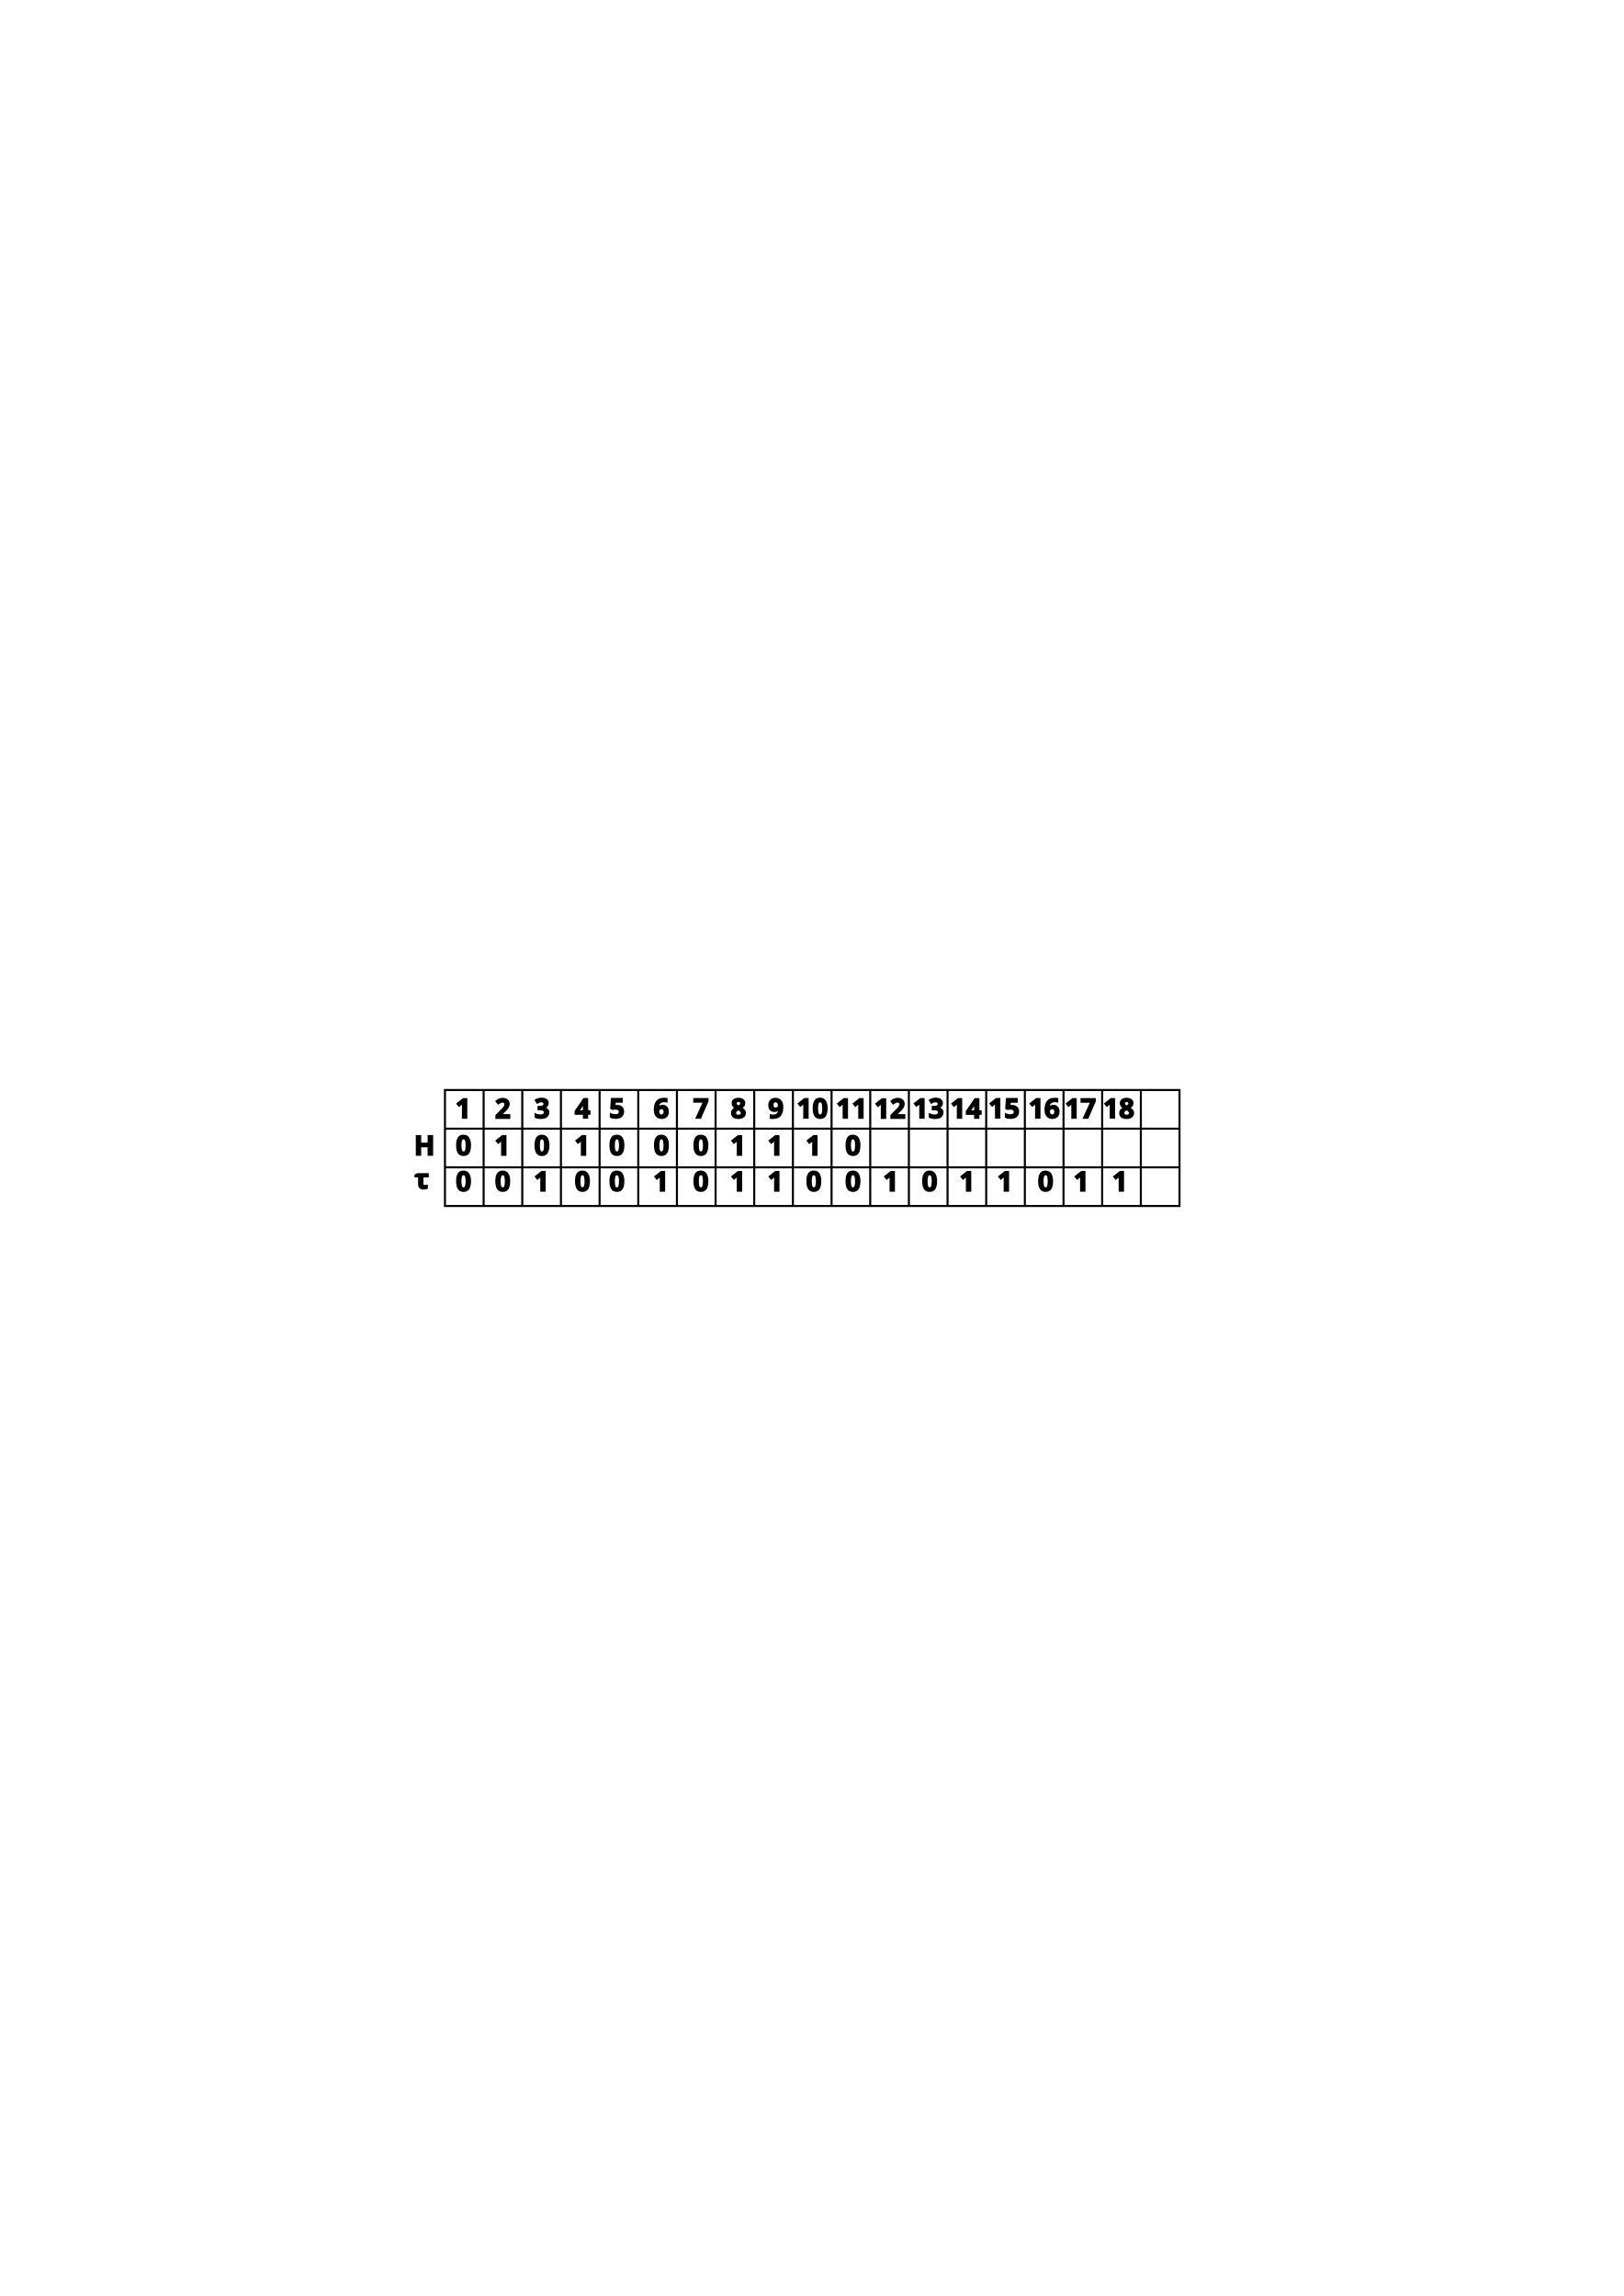
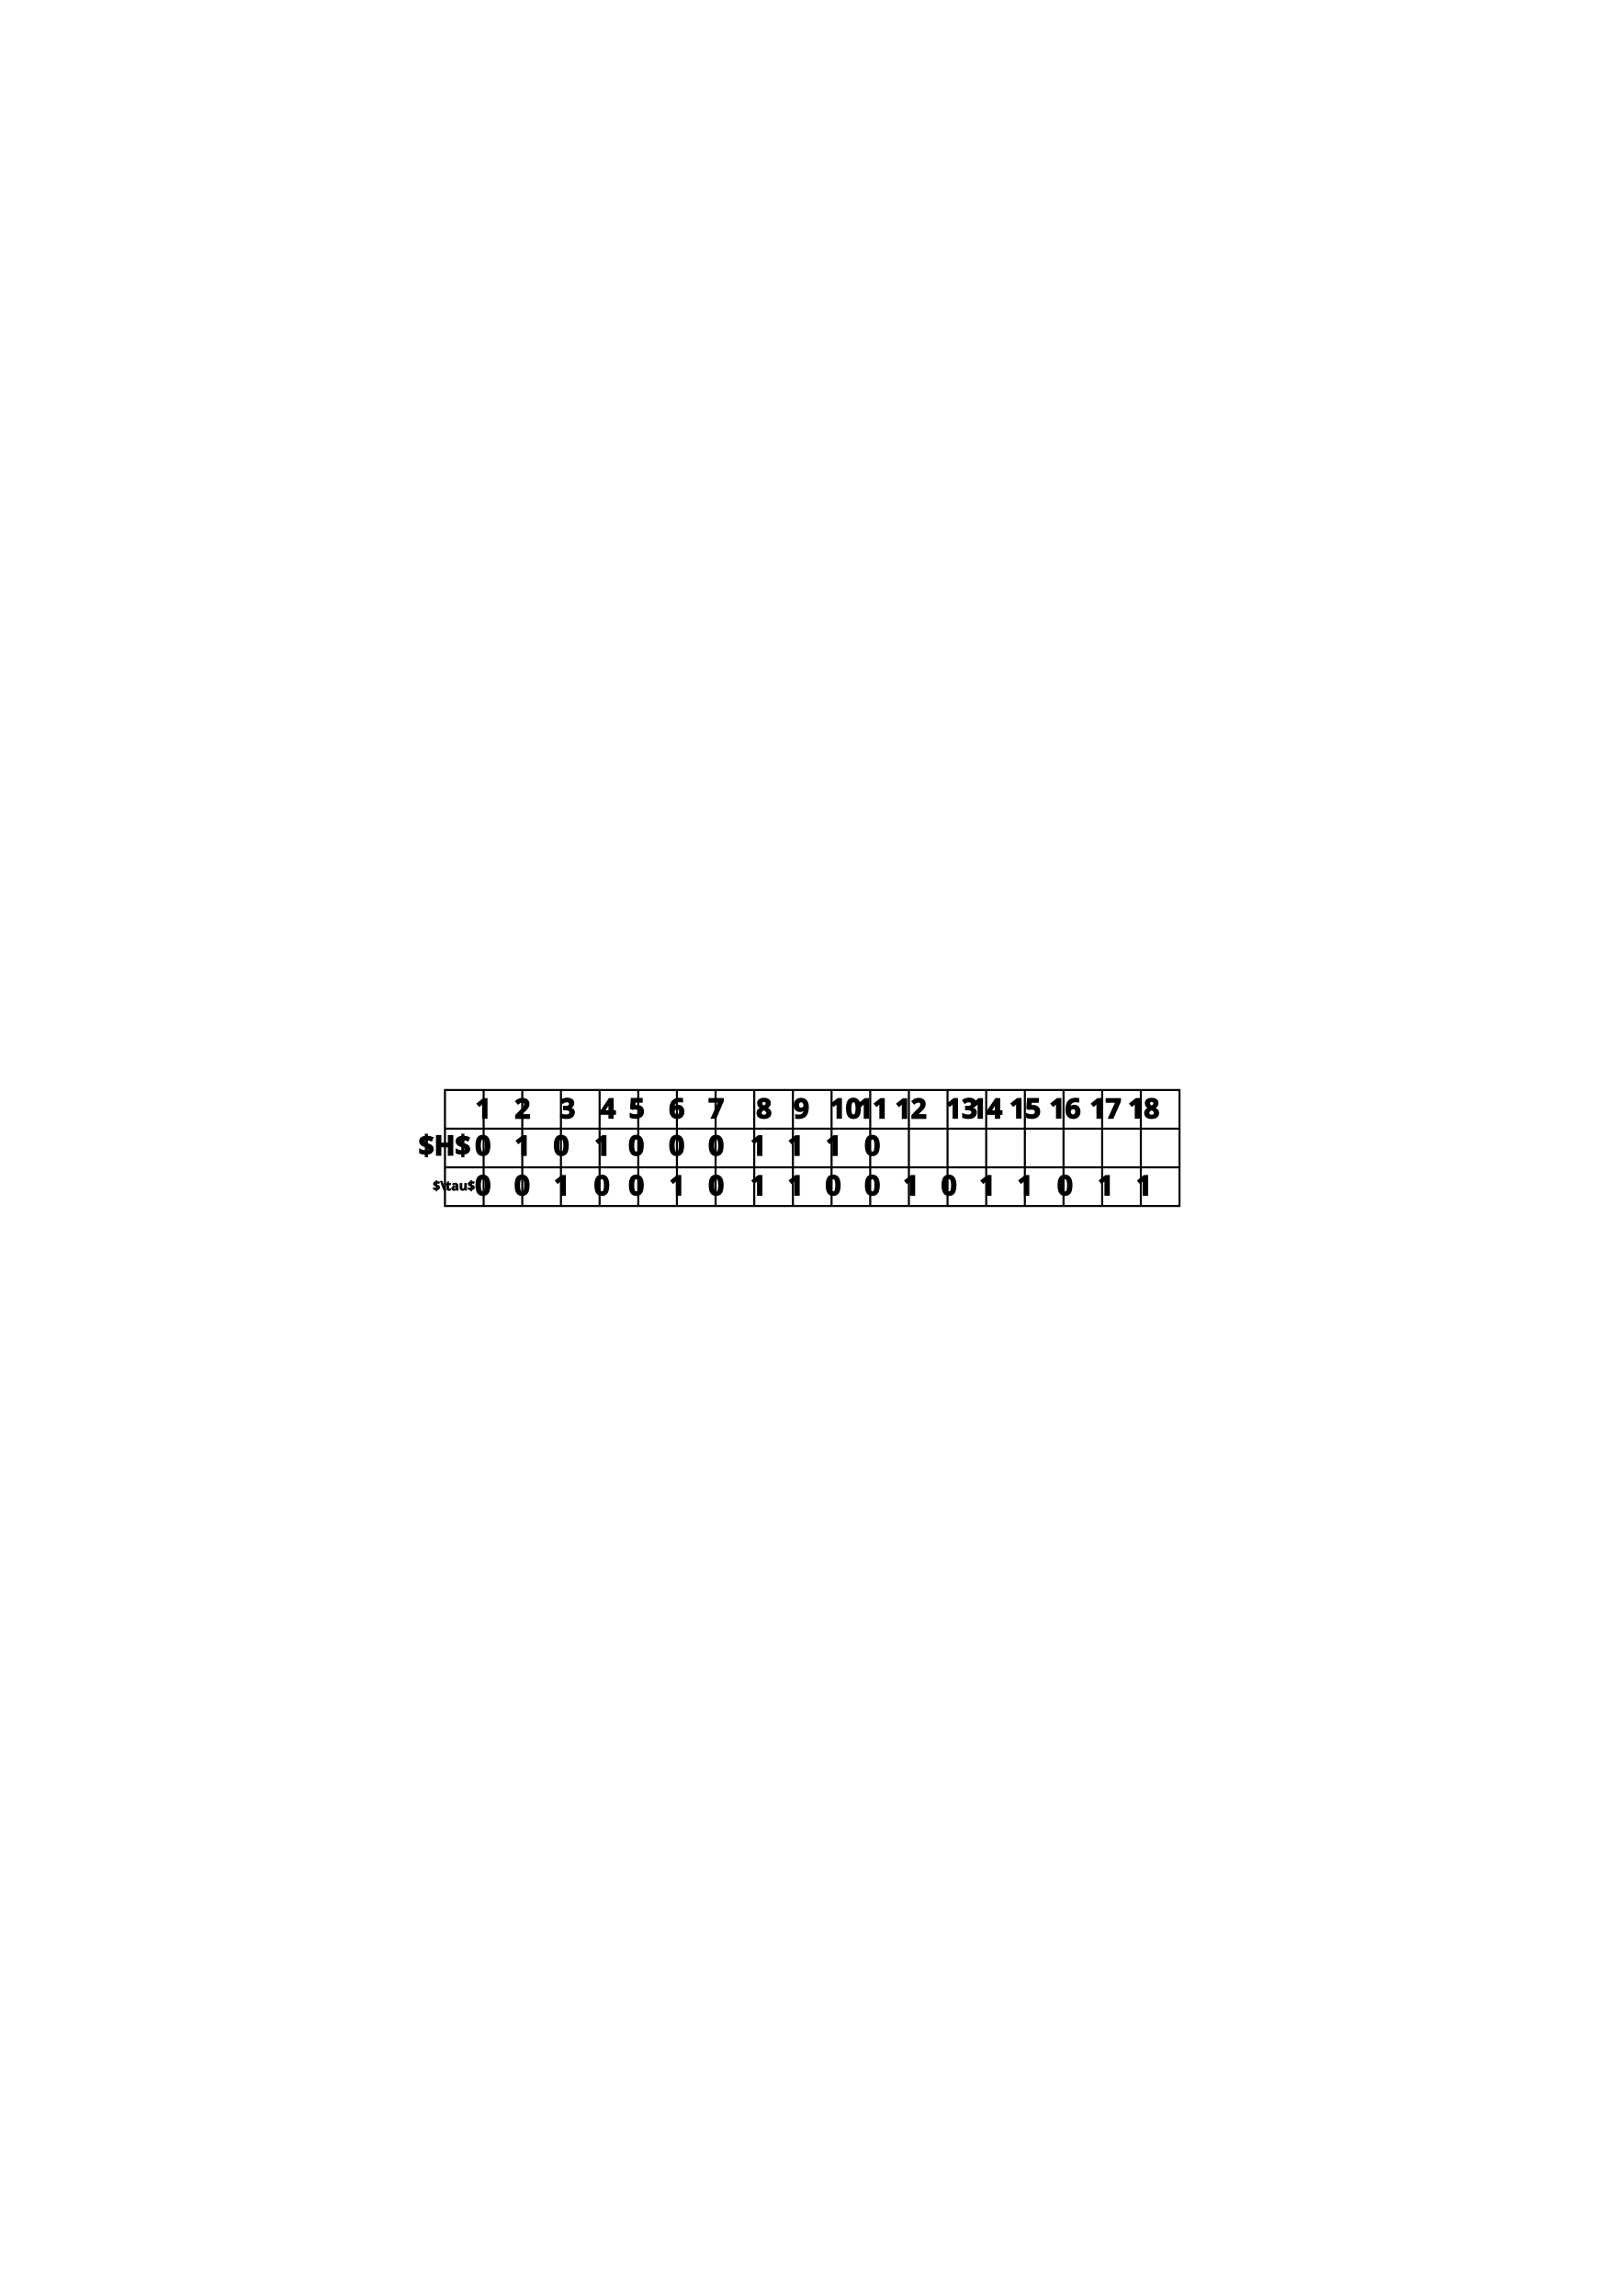
<svg xmlns="http://www.w3.org/2000/svg" width="210mm" height="297mm" viewBox="0 0 210 297" version="1.1" id="svg1">
  <defs id="defs1">
    <rect x="191.673" y="568.49" width="392.207" height="39.64" id="rect70" />
  </defs>
  <g id="layer1">
    <g transform="translate(57.5494, 141)" id="g21">
      <g id="g18">
        <path style="fill:none;stroke:#000000;stroke-width:0.265" d="M 5 0 L 5 15" id="path1" />
        <path style="fill:none;stroke:#000000;stroke-width:0.265" d="M 10 0 L 10 15" id="path2" />
        <path style="fill:none;stroke:#000000;stroke-width:0.265" d="M 15 0 L 15 15" id="path3" />
        <path style="fill:none;stroke:#000000;stroke-width:0.265" d="M 20 0 L 20 15" id="path4" />
        <path style="fill:none;stroke:#000000;stroke-width:0.265" d="M 25 0 L 25 15" id="path5" />
        <path style="fill:none;stroke:#000000;stroke-width:0.265" d="M 30 0 L 30 15" id="path6" />
        <path style="fill:none;stroke:#000000;stroke-width:0.265" d="M 35 0 L 35 15" id="path7" />
        <path style="fill:none;stroke:#000000;stroke-width:0.265" d="M 40 0 L 40 15" id="path8" />
        <path style="fill:none;stroke:#000000;stroke-width:0.265" d="M 45 0 L 45 15" id="path9" />
        <path style="fill:none;stroke:#000000;stroke-width:0.265" d="M 50 0 L 50 15" id="path10" />
        <path style="fill:none;stroke:#000000;stroke-width:0.265" d="M 55 0 L 55 15" id="path11" />
        <path style="fill:none;stroke:#000000;stroke-width:0.265" d="M 60 0 L 60 15" id="path12" />
        <path style="fill:none;stroke:#000000;stroke-width:0.265" d="M 65 0 L 65 15" id="path13" />
        <path style="fill:none;stroke:#000000;stroke-width:0.265" d="M 70 0 L 70 15" id="path14" />
        <path style="fill:none;stroke:#000000;stroke-width:0.265" d="M 75 0 L 75 15" id="path15" />
        <path style="fill:none;stroke:#000000;stroke-width:0.265" d="M 80 0 L 80 15" id="path16" />
        <path style="fill:none;stroke:#000000;stroke-width:0.265" d="M 85 0 L 85 15" id="path17" />
        <path style="fill:none;stroke:#000000;stroke-width:0.265" d="M 90 0 L 90 15" id="path18" />
      </g>
      <g id="g20">
        <path style="fill:none;stroke:#000000;stroke-width:0.265" d="M 0 5 L 95 5" id="path19" />
        <path style="fill:none;stroke:#000000;stroke-width:0.265" d="M 0 10 L 95 10" id="path20" />
      </g>
      <rect x="0" y="0" width="95.0" height="15.0" style="fill:none;stroke:#000000;stroke-width:0.265" id="rect20" />
    </g>
-     <text xml:space="preserve" style="font-weight:bold;font-size:3.528px;line-height:1;font-family:Calibri;-inkscape-font-specification:'Calibri, Bold';text-align:end;writing-mode:lr-tb;direction:ltr;text-anchor:end;fill:#000000;stroke:#000000;stroke-width:0.165" x="65.504" y="144.643" id="text21">
-       <tspan id="tspan21" style="stroke-width:0.165" x="65.504" y="144.643">1</tspan>
+     <text xml:space="preserve" style="font-weight:bold;font-size:3.528px;line-height:1;font-family:Calibri;-inkscape-font-specification:'Calibri, Bold';text-align:center;writing-mode:lr-tb;direction:ltr;text-anchor:middle;fill:#000000;stroke:#000000;stroke-width:0.165" x="64.818" y="144.643" id="text21">
+       <tspan id="tspan21" style="text-align:center;text-anchor:middle;stroke-width:0.165" x="64.818" y="144.643">1</tspan>
    </text>
-     <text xml:space="preserve" style="font-weight:bold;font-size:3.528px;line-height:1;font-family:Calibri;-inkscape-font-specification:'Calibri, Bold';text-align:end;writing-mode:lr-tb;direction:ltr;text-anchor:end;fill:#000000;stroke:#000000;stroke-width:0.165" x="70.614" y="144.655" id="text22">
-       <tspan id="tspan22" style="stroke-width:0.165" x="70.614" y="144.655">2</tspan>
+     <text xml:space="preserve" style="font-weight:bold;font-size:3.528px;line-height:1;font-family:Calibri;-inkscape-font-specification:'Calibri, Bold';text-align:center;writing-mode:lr-tb;direction:ltr;text-anchor:middle;fill:#000000;stroke:#000000;stroke-width:0.165" x="69.867" y="144.655" id="text22">
+       <tspan id="tspan22" style="text-align:center;text-anchor:middle;stroke-width:0.165" x="69.867" y="144.655">2</tspan>
    </text>
-     <text xml:space="preserve" style="font-weight:bold;font-size:3.528px;line-height:1;font-family:Calibri;-inkscape-font-specification:'Calibri, Bold';text-align:end;writing-mode:lr-tb;direction:ltr;text-anchor:end;fill:#000000;stroke:#000000;stroke-width:0.165" x="75.693" y="144.636" id="text23">
-       <tspan id="tspan23" style="stroke-width:0.165" x="75.693" y="144.636">3</tspan>
+     <text xml:space="preserve" style="font-weight:bold;font-size:3.528px;line-height:1;font-family:Calibri;-inkscape-font-specification:'Calibri, Bold';text-align:center;writing-mode:lr-tb;direction:ltr;text-anchor:middle;fill:#000000;stroke:#000000;stroke-width:0.165" x="74.948" y="144.636" id="text23">
+       <tspan id="tspan23" style="text-align:center;text-anchor:middle;stroke-width:0.165" x="75.693" y="144.636">3</tspan>
    </text>
-     <text xml:space="preserve" style="font-weight:bold;font-size:3.528px;line-height:1;font-family:Calibri;-inkscape-font-specification:'Calibri, Bold';text-align:end;writing-mode:lr-tb;direction:ltr;text-anchor:end;fill:#000000;stroke:#000000;stroke-width:0.165" x="80.936" y="144.636" id="text24">
-       <tspan id="tspan24" style="stroke-width:0.165" x="80.936" y="144.636">4</tspan>
+     <text xml:space="preserve" style="font-weight:bold;font-size:3.528px;line-height:1;font-family:Calibri;-inkscape-font-specification:'Calibri, Bold';text-align:center;writing-mode:lr-tb;direction:ltr;text-anchor:middle;fill:#000000;stroke:#000000;stroke-width:0.165" x="80.109" y="144.636" id="text24">
+       <tspan id="tspan24" style="text-align:center;text-anchor:middle;stroke-width:0.165" x="80.936" y="144.636">4</tspan>
    </text>
-     <text xml:space="preserve" style="font-weight:bold;font-size:3.528px;line-height:1;font-family:Calibri;-inkscape-font-specification:'Calibri, Bold';text-align:end;writing-mode:lr-tb;direction:ltr;text-anchor:end;fill:#000000;stroke:#000000;stroke-width:0.165" x="85.385" y="144.616" id="text25">
-       <tspan id="tspan25" style="stroke-width:0.165" x="85.385" y="144.616">5</tspan>
+     <text xml:space="preserve" style="font-weight:bold;font-size:3.528px;line-height:1;font-family:Calibri;-inkscape-font-specification:'Calibri, Bold';text-align:center;writing-mode:lr-tb;direction:ltr;text-anchor:middle;fill:#000000;stroke:#000000;stroke-width:0.165" x="84.655" y="144.616" id="text25">
+       <tspan id="tspan25" style="text-align:center;text-anchor:middle;stroke-width:0.165" x="84.655" y="144.616">5</tspan>
    </text>
-     <text xml:space="preserve" style="font-weight:bold;font-size:3.528px;line-height:1;font-family:Calibri;-inkscape-font-specification:'Calibri, Bold';text-align:end;writing-mode:lr-tb;direction:ltr;text-anchor:end;fill:#000000;stroke:#000000;stroke-width:0.165" x="91.123" y="144.635" id="text26">
-       <tspan id="tspan26" style="stroke-width:0.165" x="91.123" y="144.635">6</tspan>
+     <text xml:space="preserve" style="font-weight:bold;font-size:3.528px;line-height:1;font-family:Calibri;-inkscape-font-specification:'Calibri, Bold';text-align:center;writing-mode:lr-tb;direction:ltr;text-anchor:middle;fill:#000000;stroke:#000000;stroke-width:0.165" x="89.825" y="144.635" id="text26">
+       <tspan id="tspan26" style="text-align:center;text-anchor:middle;stroke-width:0.165" x="89.825" y="144.635">6</tspan>
    </text>
-     <text xml:space="preserve" style="font-weight:bold;font-size:3.528px;line-height:1;font-family:Calibri;-inkscape-font-specification:'Calibri, Bold';text-align:end;writing-mode:lr-tb;direction:ltr;text-anchor:end;fill:#000000;stroke:#000000;stroke-width:0.165" x="96.247" y="144.631" id="text27">
-       <tspan id="tspan27" style="stroke-width:0.165" x="96.247" y="144.631">7</tspan>
+     <text xml:space="preserve" style="font-weight:bold;font-size:3.528px;line-height:1;font-family:Calibri;-inkscape-font-specification:'Calibri, Bold';text-align:center;writing-mode:lr-tb;direction:ltr;text-anchor:middle;fill:#000000;stroke:#000000;stroke-width:0.165" x="94.921" y="144.631" id="text27">
+       <tspan id="tspan27" style="text-align:center;text-anchor:middle;stroke-width:0.165" x="94.921" y="144.631">7</tspan>
    </text>
-     <text xml:space="preserve" style="font-weight:bold;font-size:3.528px;line-height:1;font-family:Calibri;-inkscape-font-specification:'Calibri, Bold';text-align:end;writing-mode:lr-tb;direction:ltr;text-anchor:end;fill:#000000;stroke:#000000;stroke-width:0.165" x="101.104" y="144.636" id="text28">
-       <tspan id="tspan28" style="stroke-width:0.165" x="101.104" y="144.636">8</tspan>
+     <text xml:space="preserve" style="font-weight:bold;font-size:3.528px;line-height:1;font-family:Calibri;-inkscape-font-specification:'Calibri, Bold';text-align:center;writing-mode:lr-tb;direction:ltr;text-anchor:middle;fill:#000000;stroke:#000000;stroke-width:0.165" x="100.316" y="144.636" id="text28">
+       <tspan id="tspan28" style="text-align:center;text-anchor:middle;stroke-width:0.165" x="101.104" y="144.636">8</tspan>
    </text>
-     <text xml:space="preserve" style="font-weight:bold;font-size:3.528px;line-height:1;font-family:Calibri;-inkscape-font-specification:'Calibri, Bold';text-align:end;writing-mode:lr-tb;direction:ltr;text-anchor:end;fill:#000000;stroke:#000000;stroke-width:0.165" x="105.94" y="144.636" id="text29">
-       <tspan id="tspan29" style="stroke-width:0.165" x="105.94" y="144.636">9</tspan>
+     <text xml:space="preserve" style="font-weight:bold;font-size:3.528px;line-height:1;font-family:Calibri;-inkscape-font-specification:'Calibri, Bold';text-align:center;writing-mode:lr-tb;direction:ltr;text-anchor:middle;fill:#000000;stroke:#000000;stroke-width:0.165" x="105.171" y="144.636" id="text29">
+       <tspan id="tspan29" style="text-align:center;text-anchor:middle;stroke-width:0.165" x="105.94" y="144.636">9</tspan>
    </text>
-     <text xml:space="preserve" style="font-weight:bold;font-size:3.528px;line-height:1;font-family:Calibri;-inkscape-font-specification:'Calibri, Bold';text-align:end;writing-mode:lr-tb;direction:ltr;text-anchor:end;fill:#000000;stroke:#000000;stroke-width:0.165" x="111.668" y="144.636" id="text30">
-       <tspan id="tspan30" style="stroke-width:0.165" x="111.668" y="144.636">10</tspan>
+     <text xml:space="preserve" style="font-weight:bold;font-size:3.528px;line-height:1;font-family:Calibri;-inkscape-font-specification:'Calibri, Bold';text-align:center;writing-mode:lr-tb;direction:ltr;text-anchor:middle;fill:#000000;stroke:#000000;stroke-width:0.165" x="110.056" y="144.636" id="text30">
+       <tspan id="tspan30" style="text-align:center;text-anchor:middle;stroke-width:0.165" x="111.668" y="144.636">10</tspan>
    </text>
-     <text xml:space="preserve" style="font-weight:bold;font-size:3.528px;line-height:1;font-family:Calibri;-inkscape-font-specification:'Calibri, Bold';text-align:end;writing-mode:lr-tb;direction:ltr;text-anchor:end;fill:#000000;stroke:#000000;stroke-width:0.165" x="116.763" y="144.643" id="text31">
-       <tspan id="tspan31" style="stroke-width:0.165" x="116.763" y="144.643">11</tspan>
+     <text xml:space="preserve" style="font-weight:bold;font-size:3.528px;line-height:1;font-family:Calibri;-inkscape-font-specification:'Calibri, Bold';text-align:center;writing-mode:lr-tb;direction:ltr;text-anchor:middle;fill:#000000;stroke:#000000;stroke-width:0.165" x="115.183" y="144.643" id="text31">
+       <tspan id="tspan31" style="text-align:center;text-anchor:middle;stroke-width:0.165" x="115.183" y="144.643">11</tspan>
    </text>
-     <text xml:space="preserve" style="font-weight:bold;font-size:3.528px;line-height:1;font-family:Calibri;-inkscape-font-specification:'Calibri, Bold';text-align:end;writing-mode:lr-tb;direction:ltr;text-anchor:end;fill:#000000;stroke:#000000;stroke-width:0.165" x="121.699" y="144.655" id="text32">
-       <tspan id="tspan32" style="stroke-width:0.165" x="121.699" y="144.655">12</tspan>
+     <text xml:space="preserve" style="font-weight:bold;font-size:3.528px;line-height:1;font-family:Calibri;-inkscape-font-specification:'Calibri, Bold';text-align:center;writing-mode:lr-tb;direction:ltr;text-anchor:middle;fill:#000000;stroke:#000000;stroke-width:0.165" x="120.109" y="144.655" id="text32">
+       <tspan id="tspan32" style="text-align:center;text-anchor:middle;stroke-width:0.165" x="120.109" y="144.655">12</tspan>
    </text>
-     <text xml:space="preserve" style="font-weight:bold;font-size:3.528px;line-height:1;font-family:Calibri;-inkscape-font-specification:'Calibri, Bold';text-align:end;writing-mode:lr-tb;direction:ltr;text-anchor:end;fill:#000000;stroke:#000000;stroke-width:0.165" x="126.674" y="144.636" id="text33">
-       <tspan id="tspan33" style="stroke-width:0.165" x="126.674" y="144.636">13</tspan>
+     <text xml:space="preserve" style="font-weight:bold;font-size:3.528px;line-height:1;font-family:Calibri;-inkscape-font-specification:'Calibri, Bold';text-align:center;writing-mode:lr-tb;direction:ltr;text-anchor:middle;fill:#000000;stroke:#000000;stroke-width:0.165" x="125.089" y="144.636" id="text33">
+       <tspan id="tspan33" style="text-align:center;text-anchor:middle;stroke-width:0.165" x="126.674" y="144.636">13</tspan>
    </text>
-     <text xml:space="preserve" style="font-weight:bold;font-size:3.528px;line-height:1;font-family:Calibri;-inkscape-font-specification:'Calibri, Bold';text-align:end;writing-mode:lr-tb;direction:ltr;text-anchor:end;fill:#000000;stroke:#000000;stroke-width:0.165" x="131.534" y="144.638" id="text34">
-       <tspan id="tspan34" style="stroke-width:0.165" x="131.534" y="144.638">14</tspan>
+     <text xml:space="preserve" style="font-weight:bold;font-size:3.528px;line-height:1;font-family:Calibri;-inkscape-font-specification:'Calibri, Bold';text-align:center;writing-mode:lr-tb;direction:ltr;text-anchor:middle;fill:#000000;stroke:#000000;stroke-width:0.165" x="129.91" y="144.638" id="text34">
+       <tspan id="tspan34" style="text-align:center;text-anchor:middle;stroke-width:0.165" x="129.91" y="144.638">14</tspan>
    </text>
-     <text xml:space="preserve" style="font-weight:bold;font-size:3.528px;line-height:1;font-family:Calibri;-inkscape-font-specification:'Calibri, Bold';text-align:end;writing-mode:lr-tb;direction:ltr;text-anchor:end;fill:#000000;stroke:#000000;stroke-width:0.165" x="136.47" y="144.624" id="text35">
-       <tspan id="tspan35" style="stroke-width:0.165" x="136.47" y="144.624">15</tspan>
+     <text xml:space="preserve" style="font-weight:bold;font-size:3.528px;line-height:1;font-family:Calibri;-inkscape-font-specification:'Calibri, Bold';text-align:center;writing-mode:lr-tb;direction:ltr;text-anchor:middle;fill:#000000;stroke:#000000;stroke-width:0.165" x="134.89" y="144.624" id="text35">
+       <tspan id="tspan35" style="text-align:center;text-anchor:middle;stroke-width:0.165" x="134.89" y="144.624">15</tspan>
    </text>
-     <text xml:space="preserve" style="font-weight:bold;font-size:3.528px;line-height:1;font-family:Calibri;-inkscape-font-specification:'Calibri, Bold';text-align:end;writing-mode:lr-tb;direction:ltr;text-anchor:end;fill:#000000;stroke:#000000;stroke-width:0.165" x="141.652" y="144.635" id="text36">
-       <tspan id="tspan36" style="stroke-width:0.165" x="141.652" y="144.635">16</tspan>
+     <text xml:space="preserve" style="font-weight:bold;font-size:3.528px;line-height:1;font-family:Calibri;-inkscape-font-specification:'Calibri, Bold';text-align:center;writing-mode:lr-tb;direction:ltr;text-anchor:middle;fill:#000000;stroke:#000000;stroke-width:0.165" x="140.045" y="144.635" id="text36">
+       <tspan id="tspan36" style="text-align:center;text-anchor:middle;stroke-width:0.165" x="140.045" y="144.635">16</tspan>
    </text>
-     <text xml:space="preserve" style="font-weight:bold;font-size:3.528px;line-height:1;font-family:Calibri;-inkscape-font-specification:'Calibri, Bold';text-align:end;writing-mode:lr-tb;direction:ltr;text-anchor:end;fill:#000000;stroke:#000000;stroke-width:0.165" x="146.341" y="144.638" id="text37">
-       <tspan id="tspan37" style="stroke-width:0.165" x="146.341" y="144.638">17</tspan>
+     <text xml:space="preserve" style="font-weight:bold;font-size:3.528px;line-height:1;font-family:Calibri;-inkscape-font-specification:'Calibri, Bold';text-align:center;writing-mode:lr-tb;direction:ltr;text-anchor:middle;fill:#000000;stroke:#000000;stroke-width:0.165" x="145.281" y="144.638" id="text37">
+       <tspan id="tspan37" style="text-align:center;text-anchor:middle;stroke-width:0.165" x="145.281" y="144.638">17</tspan>
    </text>
-     <text xml:space="preserve" style="font-weight:bold;font-size:3.528px;line-height:1;font-family:Calibri;-inkscape-font-specification:'Calibri, Bold';text-align:end;writing-mode:lr-tb;direction:ltr;text-anchor:end;fill:#000000;stroke:#000000;stroke-width:0.165" x="151.311" y="144.636" id="text38">
-       <tspan id="tspan38" style="stroke-width:0.165" x="151.311" y="144.636">18</tspan>
+     <text xml:space="preserve" style="font-weight:bold;font-size:3.528px;line-height:1;font-family:Calibri;-inkscape-font-specification:'Calibri, Bold';text-align:center;writing-mode:lr-tb;direction:ltr;text-anchor:middle;fill:#000000;stroke:#000000;stroke-width:0.165" x="150.233" y="144.636" id="text38">
+       <tspan id="tspan38" style="text-align:center;text-anchor:middle;stroke-width:0.165" x="150.233" y="144.636">18</tspan>
    </text>
-     <text xml:space="preserve" style="font-weight:bold;font-size:3.528px;line-height:1;font-family:Calibri;-inkscape-font-specification:'Calibri, Bold';text-align:end;writing-mode:lr-tb;direction:ltr;text-anchor:end;fill:#000000;stroke:#000000;stroke-width:0.165" x="60.832" y="149.422" id="text39">
-       <tspan id="tspan39" style="stroke-width:0.165" x="60.832" y="149.422">H</tspan>
+     <text xml:space="preserve" style="font-weight:bold;font-size:3.528px;line-height:1;font-family:Calibri;-inkscape-font-specification:'Calibri, Bold';text-align:center;writing-mode:lr-tb;direction:ltr;text-anchor:middle;fill:#000000;stroke:#000000;stroke-width:0.165" x="59.797" y="149.422" id="text39">
+       <tspan id="tspan39" style="text-align:center;text-anchor:middle;stroke-width:0.165" x="59.797" y="149.422">$H$</tspan>
    </text>
-     <text xml:space="preserve" style="font-weight:bold;font-size:3.528px;line-height:1;font-family:Calibri;-inkscape-font-specification:'Calibri, Bold';text-align:end;writing-mode:lr-tb;direction:ltr;text-anchor:end;fill:#000000;stroke:#000000;stroke-width:0.165" x="65.549" y="149.422" id="text40">
-       <tspan id="tspan40" style="stroke-width:0.165" x="65.549" y="149.422">0</tspan>
+     <text xml:space="preserve" style="font-weight:bold;font-size:3.528px;line-height:1;font-family:Calibri;-inkscape-font-specification:'Calibri, Bold';text-align:center;writing-mode:lr-tb;direction:ltr;text-anchor:middle;fill:#000000;stroke:#000000;stroke-width:0.165" x="64.753" y="149.435" id="text40">
+       <tspan id="tspan40" style="text-align:center;text-anchor:middle;stroke-width:0.165" x="64.753" y="149.435">0</tspan>
    </text>
-     <text xml:space="preserve" style="font-weight:bold;font-size:3.528px;line-height:1;font-family:Calibri;-inkscape-font-specification:'Calibri, Bold';text-align:end;writing-mode:lr-tb;direction:ltr;text-anchor:end;fill:#000000;stroke:#000000;stroke-width:0.165" x="70.573" y="149.43" id="text41">
-       <tspan id="tspan41" style="stroke-width:0.165" x="70.573" y="149.43">1</tspan>
+     <text xml:space="preserve" style="font-weight:bold;font-size:3.528px;line-height:1;font-family:Calibri;-inkscape-font-specification:'Calibri, Bold';text-align:center;writing-mode:lr-tb;direction:ltr;text-anchor:middle;fill:#000000;stroke:#000000;stroke-width:0.165" x="69.887" y="149.443" id="text41">
+       <tspan id="tspan41" style="text-align:center;text-anchor:middle;stroke-width:0.165" x="69.887" y="149.443">1</tspan>
    </text>
-     <text xml:space="preserve" style="font-weight:bold;font-size:3.528px;line-height:1;font-family:Calibri;-inkscape-font-specification:'Calibri, Bold';text-align:end;writing-mode:lr-tb;direction:ltr;text-anchor:end;fill:#000000;stroke:#000000;stroke-width:0.165" x="75.689" y="149.422" id="text42">
-       <tspan id="tspan42" style="stroke-width:0.165" x="75.689" y="149.422">0</tspan>
+     <text xml:space="preserve" style="font-weight:bold;font-size:3.528px;line-height:1;font-family:Calibri;-inkscape-font-specification:'Calibri, Bold';text-align:center;writing-mode:lr-tb;direction:ltr;text-anchor:middle;fill:#000000;stroke:#000000;stroke-width:0.165" x="74.893" y="149.435" id="text42">
+       <tspan id="tspan42" style="text-align:center;text-anchor:middle;stroke-width:0.165" x="74.893" y="149.435">0</tspan>
    </text>
-     <text xml:space="preserve" style="font-weight:bold;font-size:3.528px;line-height:1;font-family:Calibri;-inkscape-font-specification:'Calibri, Bold';text-align:end;writing-mode:lr-tb;direction:ltr;text-anchor:end;fill:#000000;stroke:#000000;stroke-width:0.165" x="80.885" y="149.43" id="text43">
-       <tspan id="tspan43" style="stroke-width:0.165" x="80.885" y="149.43">1</tspan>
+     <text xml:space="preserve" style="font-weight:bold;font-size:3.528px;line-height:1;font-family:Calibri;-inkscape-font-specification:'Calibri, Bold';text-align:center;writing-mode:lr-tb;direction:ltr;text-anchor:middle;fill:#000000;stroke:#000000;stroke-width:0.165" x="80.199" y="149.443" id="text43">
+       <tspan id="tspan43" style="text-align:center;text-anchor:middle;stroke-width:0.165" x="80.199" y="149.443">1</tspan>
    </text>
-     <text xml:space="preserve" style="font-weight:bold;font-size:3.528px;line-height:1;font-family:Calibri;-inkscape-font-specification:'Calibri, Bold';text-align:end;writing-mode:lr-tb;direction:ltr;text-anchor:end;fill:#000000;stroke:#000000;stroke-width:0.165" x="85.386" y="149.422" id="text44">
-       <tspan id="tspan44" style="stroke-width:0.165" x="85.386" y="149.422">0</tspan>
+     <text xml:space="preserve" style="font-weight:bold;font-size:3.528px;line-height:1;font-family:Calibri;-inkscape-font-specification:'Calibri, Bold';text-align:center;writing-mode:lr-tb;direction:ltr;text-anchor:middle;fill:#000000;stroke:#000000;stroke-width:0.165" x="84.59" y="149.435" id="text44">
+       <tspan id="tspan44" style="text-align:center;text-anchor:middle;stroke-width:0.165" x="84.59" y="149.435">0</tspan>
    </text>
-     <text xml:space="preserve" style="font-weight:bold;font-size:3.528px;line-height:1;font-family:Calibri;-inkscape-font-specification:'Calibri, Bold';text-align:end;writing-mode:lr-tb;direction:ltr;text-anchor:end;fill:#000000;stroke:#000000;stroke-width:0.165" x="91.141" y="149.422" id="text45">
-       <tspan id="tspan45" style="stroke-width:0.165" x="91.141" y="149.422">0</tspan>
+     <text xml:space="preserve" style="font-weight:bold;font-size:3.528px;line-height:1;font-family:Calibri;-inkscape-font-specification:'Calibri, Bold';text-align:center;writing-mode:lr-tb;direction:ltr;text-anchor:middle;fill:#000000;stroke:#000000;stroke-width:0.165" x="89.815" y="149.435" id="text45">
+       <tspan id="tspan45" style="text-align:center;text-anchor:middle;stroke-width:0.165" x="89.815" y="149.435">0</tspan>
    </text>
-     <text xml:space="preserve" style="font-weight:bold;font-size:3.528px;line-height:1;font-family:Calibri;-inkscape-font-specification:'Calibri, Bold';text-align:end;writing-mode:lr-tb;direction:ltr;text-anchor:end;fill:#000000;stroke:#000000;stroke-width:0.165" x="96.245" y="149.422" id="text46">
-       <tspan id="tspan46" style="stroke-width:0.165" x="96.245" y="149.422">0</tspan>
+     <text xml:space="preserve" style="font-weight:bold;font-size:3.528px;line-height:1;font-family:Calibri;-inkscape-font-specification:'Calibri, Bold';text-align:center;writing-mode:lr-tb;direction:ltr;text-anchor:middle;fill:#000000;stroke:#000000;stroke-width:0.165" x="94.919" y="149.435" id="text46">
+       <tspan id="tspan46" style="text-align:center;text-anchor:middle;stroke-width:0.165" x="94.919" y="149.435">0</tspan>
    </text>
-     <text xml:space="preserve" style="font-weight:bold;font-size:3.528px;line-height:1;font-family:Calibri;-inkscape-font-specification:'Calibri, Bold';text-align:end;writing-mode:lr-tb;direction:ltr;text-anchor:end;fill:#000000;stroke:#000000;stroke-width:0.165" x="101.057" y="149.43" id="text47">
-       <tspan id="tspan47" style="stroke-width:0.165" x="101.057" y="149.43">1</tspan>
+     <text xml:space="preserve" style="font-weight:bold;font-size:3.528px;line-height:1;font-family:Calibri;-inkscape-font-specification:'Calibri, Bold';text-align:center;writing-mode:lr-tb;direction:ltr;text-anchor:middle;fill:#000000;stroke:#000000;stroke-width:0.165" x="100.371" y="149.443" id="text47">
+       <tspan id="tspan47" style="text-align:center;text-anchor:middle;stroke-width:0.165" x="100.371" y="149.443">1</tspan>
    </text>
-     <text xml:space="preserve" style="font-weight:bold;font-size:3.528px;line-height:1;font-family:Calibri;-inkscape-font-specification:'Calibri, Bold';text-align:end;writing-mode:lr-tb;direction:ltr;text-anchor:end;fill:#000000;stroke:#000000;stroke-width:0.165" x="105.882" y="149.43" id="text48">
-       <tspan id="tspan48" style="stroke-width:0.165" x="105.882" y="149.43">1</tspan>
+     <text xml:space="preserve" style="font-weight:bold;font-size:3.528px;line-height:1;font-family:Calibri;-inkscape-font-specification:'Calibri, Bold';text-align:center;writing-mode:lr-tb;direction:ltr;text-anchor:middle;fill:#000000;stroke:#000000;stroke-width:0.165" x="105.196" y="149.443" id="text48">
+       <tspan id="tspan48" style="text-align:center;text-anchor:middle;stroke-width:0.165" x="105.196" y="149.443">1</tspan>
    </text>
-     <text xml:space="preserve" style="font-weight:bold;font-size:3.528px;line-height:1;font-family:Calibri;-inkscape-font-specification:'Calibri, Bold';text-align:end;writing-mode:lr-tb;direction:ltr;text-anchor:end;fill:#000000;stroke:#000000;stroke-width:0.165" x="110.807" y="149.43" id="text49">
-       <tspan id="tspan49" style="stroke-width:0.165" x="110.807" y="149.43">1</tspan>
+     <text xml:space="preserve" style="font-weight:bold;font-size:3.528px;line-height:1;font-family:Calibri;-inkscape-font-specification:'Calibri, Bold';text-align:center;writing-mode:lr-tb;direction:ltr;text-anchor:middle;fill:#000000;stroke:#000000;stroke-width:0.165" x="110.122" y="149.443" id="text49">
+       <tspan id="tspan49" style="text-align:center;text-anchor:middle;stroke-width:0.165" x="110.122" y="149.443">1</tspan>
    </text>
-     <text xml:space="preserve" style="font-weight:bold;font-size:3.528px;line-height:1;font-family:Calibri;-inkscape-font-specification:'Calibri, Bold';text-align:end;writing-mode:lr-tb;direction:ltr;text-anchor:end;fill:#000000;stroke:#000000;stroke-width:0.165" x="115.915" y="149.422" id="text50">
-       <tspan id="tspan50" style="stroke-width:0.165" x="115.915" y="149.422">0</tspan>
+     <text xml:space="preserve" style="font-weight:bold;font-size:3.528px;line-height:1;font-family:Calibri;-inkscape-font-specification:'Calibri, Bold';text-align:center;writing-mode:lr-tb;direction:ltr;text-anchor:middle;fill:#000000;stroke:#000000;stroke-width:0.165" x="115.118" y="149.435" id="text50">
+       <tspan id="tspan50" style="text-align:center;text-anchor:middle;stroke-width:0.165" x="115.118" y="149.435">0</tspan>
    </text>
-     <text xml:space="preserve" style="font-weight:bold;font-size:3.528px;line-height:1;font-family:Calibri;-inkscape-font-specification:'Calibri, Bold';text-align:end;writing-mode:lr-tb;direction:ltr;text-anchor:end;fill:#000000;stroke:#000000;stroke-width:0.165" x="60.091" y="153.761" id="text51">
-       <tspan id="tspan51" style="stroke-width:0.165" x="60.091" y="153.761">τ</tspan>
+     <text xml:space="preserve" style="font-weight:bold;font-size:1.679px;line-height:1;font-family:Calibri;-inkscape-font-specification:'Calibri, Bold';text-align:center;writing-mode:lr-tb;direction:ltr;text-anchor:middle;fill:#000000;stroke:#000000;stroke-width:0.079" x="59.799" y="153.978" id="text51">
+       <tspan id="tspan51" style="text-align:center;text-anchor:middle;stroke-width:0.079" x="59.799" y="153.978">$\tau$</tspan>
    </text>
-     <text xml:space="preserve" style="font-weight:bold;font-size:3.528px;line-height:1;font-family:Calibri;-inkscape-font-specification:'Calibri, Bold';text-align:end;writing-mode:lr-tb;direction:ltr;text-anchor:end;fill:#000000;stroke:#000000;stroke-width:0.165" x="65.549" y="154.065" id="text52">
-       <tspan id="tspan52" style="stroke-width:0.165" x="65.549" y="154.065">0</tspan>
+     <text xml:space="preserve" style="font-weight:bold;font-size:3.528px;line-height:1;font-family:Calibri;-inkscape-font-specification:'Calibri, Bold';text-align:center;writing-mode:lr-tb;direction:ltr;text-anchor:middle;fill:#000000;stroke:#000000;stroke-width:0.165" x="64.753" y="154.588" id="text52">
+       <tspan id="tspan52" style="text-align:center;text-anchor:middle;stroke-width:0.165" x="64.753" y="154.588">0</tspan>
    </text>
-     <text xml:space="preserve" style="font-weight:bold;font-size:3.528px;line-height:1;font-family:Calibri;-inkscape-font-specification:'Calibri, Bold';text-align:end;writing-mode:lr-tb;direction:ltr;text-anchor:end;fill:#000000;stroke:#000000;stroke-width:0.165" x="70.619" y="154.065" id="text53">
-       <tspan id="tspan53" style="stroke-width:0.165" x="70.619" y="154.065">0</tspan>
+     <text xml:space="preserve" style="font-weight:bold;font-size:3.528px;line-height:1;font-family:Calibri;-inkscape-font-specification:'Calibri, Bold';text-align:center;writing-mode:lr-tb;direction:ltr;text-anchor:middle;fill:#000000;stroke:#000000;stroke-width:0.165" x="69.822" y="154.588" id="text53">
+       <tspan id="tspan53" style="text-align:center;text-anchor:middle;stroke-width:0.165" x="69.822" y="154.588">0</tspan>
    </text>
-     <text xml:space="preserve" style="font-weight:bold;font-size:3.528px;line-height:1;font-family:Calibri;-inkscape-font-specification:'Calibri, Bold';text-align:end;writing-mode:lr-tb;direction:ltr;text-anchor:end;fill:#000000;stroke:#000000;stroke-width:0.165" x="75.644" y="154.073" id="text54">
-       <tspan id="tspan54" style="stroke-width:0.165" x="75.644" y="154.073">1</tspan>
+     <text xml:space="preserve" style="font-weight:bold;font-size:3.528px;line-height:1;font-family:Calibri;-inkscape-font-specification:'Calibri, Bold';text-align:center;writing-mode:lr-tb;direction:ltr;text-anchor:middle;fill:#000000;stroke:#000000;stroke-width:0.165" x="74.958" y="154.595" id="text54">
+       <tspan id="tspan54" style="text-align:center;text-anchor:middle;stroke-width:0.165" x="74.958" y="154.595">1</tspan>
    </text>
-     <text xml:space="preserve" style="font-weight:bold;font-size:3.528px;line-height:1;font-family:Calibri;-inkscape-font-specification:'Calibri, Bold';text-align:end;writing-mode:lr-tb;direction:ltr;text-anchor:end;fill:#000000;stroke:#000000;stroke-width:0.165" x="80.93" y="154.065" id="text55">
-       <tspan id="tspan55" style="stroke-width:0.165" x="80.93" y="154.065">0</tspan>
+     <text xml:space="preserve" style="font-weight:bold;font-size:3.528px;line-height:1;font-family:Calibri;-inkscape-font-specification:'Calibri, Bold';text-align:center;writing-mode:lr-tb;direction:ltr;text-anchor:middle;fill:#000000;stroke:#000000;stroke-width:0.165" x="80.133" y="154.588" id="text55">
+       <tspan id="tspan55" style="text-align:center;text-anchor:middle;stroke-width:0.165" x="80.133" y="154.588">0</tspan>
    </text>
-     <text xml:space="preserve" style="font-weight:bold;font-size:3.528px;line-height:1;font-family:Calibri;-inkscape-font-specification:'Calibri, Bold';text-align:end;writing-mode:lr-tb;direction:ltr;text-anchor:end;fill:#000000;stroke:#000000;stroke-width:0.165" x="85.386" y="154.065" id="text56">
-       <tspan id="tspan56" style="stroke-width:0.165" x="85.386" y="154.065">0</tspan>
+     <text xml:space="preserve" style="font-weight:bold;font-size:3.528px;line-height:1;font-family:Calibri;-inkscape-font-specification:'Calibri, Bold';text-align:center;writing-mode:lr-tb;direction:ltr;text-anchor:middle;fill:#000000;stroke:#000000;stroke-width:0.165" x="84.59" y="154.588" id="text56">
+       <tspan id="tspan56" style="text-align:center;text-anchor:middle;stroke-width:0.165" x="84.59" y="154.588">0</tspan>
    </text>
-     <text xml:space="preserve" style="font-weight:bold;font-size:3.528px;line-height:1;font-family:Calibri;-inkscape-font-specification:'Calibri, Bold';text-align:end;writing-mode:lr-tb;direction:ltr;text-anchor:end;fill:#000000;stroke:#000000;stroke-width:0.165" x="91.095" y="154.073" id="text57">
-       <tspan id="tspan57" style="stroke-width:0.165" x="91.095" y="154.073">1</tspan>
+     <text xml:space="preserve" style="font-weight:bold;font-size:3.528px;line-height:1;font-family:Calibri;-inkscape-font-specification:'Calibri, Bold';text-align:center;writing-mode:lr-tb;direction:ltr;text-anchor:middle;fill:#000000;stroke:#000000;stroke-width:0.165" x="89.88" y="154.595" id="text57">
+       <tspan id="tspan57" style="text-align:center;text-anchor:middle;stroke-width:0.165" x="89.88" y="154.595">1</tspan>
    </text>
-     <text xml:space="preserve" style="font-weight:bold;font-size:3.528px;line-height:1;font-family:Calibri;-inkscape-font-specification:'Calibri, Bold';text-align:end;writing-mode:lr-tb;direction:ltr;text-anchor:end;fill:#000000;stroke:#000000;stroke-width:0.165" x="96.245" y="154.065" id="text58">
-       <tspan id="tspan58" style="stroke-width:0.165" x="96.245" y="154.065">0</tspan>
+     <text xml:space="preserve" style="font-weight:bold;font-size:3.528px;line-height:1;font-family:Calibri;-inkscape-font-specification:'Calibri, Bold';text-align:center;writing-mode:lr-tb;direction:ltr;text-anchor:middle;fill:#000000;stroke:#000000;stroke-width:0.165" x="94.919" y="154.588" id="text58">
+       <tspan id="tspan58" style="text-align:center;text-anchor:middle;stroke-width:0.165" x="94.919" y="154.588">0</tspan>
    </text>
-     <text xml:space="preserve" style="font-weight:bold;font-size:3.528px;line-height:1;font-family:Calibri;-inkscape-font-specification:'Calibri, Bold';text-align:end;writing-mode:lr-tb;direction:ltr;text-anchor:end;fill:#000000;stroke:#000000;stroke-width:0.165" x="101.057" y="154.073" id="text59">
-       <tspan id="tspan59" style="stroke-width:0.165" x="101.057" y="154.073">1</tspan>
+     <text xml:space="preserve" style="font-weight:bold;font-size:3.528px;line-height:1;font-family:Calibri;-inkscape-font-specification:'Calibri, Bold';text-align:center;writing-mode:lr-tb;direction:ltr;text-anchor:middle;fill:#000000;stroke:#000000;stroke-width:0.165" x="100.371" y="154.595" id="text59">
+       <tspan id="tspan59" style="text-align:center;text-anchor:middle;stroke-width:0.165" x="100.371" y="154.595">1</tspan>
    </text>
-     <text xml:space="preserve" style="font-weight:bold;font-size:3.528px;line-height:1;font-family:Calibri;-inkscape-font-specification:'Calibri, Bold';text-align:end;writing-mode:lr-tb;direction:ltr;text-anchor:end;fill:#000000;stroke:#000000;stroke-width:0.165" x="105.882" y="154.073" id="text60">
-       <tspan id="tspan60" style="stroke-width:0.165" x="105.882" y="154.073">1</tspan>
+     <text xml:space="preserve" style="font-weight:bold;font-size:3.528px;line-height:1;font-family:Calibri;-inkscape-font-specification:'Calibri, Bold';text-align:center;writing-mode:lr-tb;direction:ltr;text-anchor:middle;fill:#000000;stroke:#000000;stroke-width:0.165" x="105.196" y="154.595" id="text60">
+       <tspan id="tspan60" style="text-align:center;text-anchor:middle;stroke-width:0.165" x="105.196" y="154.595">1</tspan>
    </text>
-     <text xml:space="preserve" style="font-weight:bold;font-size:3.528px;line-height:1;font-family:Calibri;-inkscape-font-specification:'Calibri, Bold';text-align:end;writing-mode:lr-tb;direction:ltr;text-anchor:end;fill:#000000;stroke:#000000;stroke-width:0.165" x="110.853" y="154.065" id="text61">
-       <tspan id="tspan61" style="stroke-width:0.165" x="110.853" y="154.065">0</tspan>
+     <text xml:space="preserve" style="font-weight:bold;font-size:3.528px;line-height:1;font-family:Calibri;-inkscape-font-specification:'Calibri, Bold';text-align:center;writing-mode:lr-tb;direction:ltr;text-anchor:middle;fill:#000000;stroke:#000000;stroke-width:0.165" x="110.056" y="154.588" id="text61">
+       <tspan id="tspan61" style="text-align:center;text-anchor:middle;stroke-width:0.165" x="110.056" y="154.588">0</tspan>
    </text>
-     <text xml:space="preserve" style="font-weight:bold;font-size:3.528px;line-height:1;font-family:Calibri;-inkscape-font-specification:'Calibri, Bold';text-align:end;writing-mode:lr-tb;direction:ltr;text-anchor:end;fill:#000000;stroke:#000000;stroke-width:0.165" x="115.915" y="154.065" id="text62">
-       <tspan id="tspan62" style="stroke-width:0.165" x="115.915" y="154.065">0</tspan>
+     <text xml:space="preserve" style="font-weight:bold;font-size:3.528px;line-height:1;font-family:Calibri;-inkscape-font-specification:'Calibri, Bold';text-align:center;writing-mode:lr-tb;direction:ltr;text-anchor:middle;fill:#000000;stroke:#000000;stroke-width:0.165" x="115.118" y="154.588" id="text62">
+       <tspan id="tspan62" style="text-align:center;text-anchor:middle;stroke-width:0.165" x="115.118" y="154.588">0</tspan>
    </text>
-     <text xml:space="preserve" style="font-weight:bold;font-size:3.528px;line-height:1;font-family:Calibri;-inkscape-font-specification:'Calibri, Bold';text-align:end;writing-mode:lr-tb;direction:ltr;text-anchor:end;fill:#000000;stroke:#000000;stroke-width:0.165" x="120.815" y="154.073" id="text63">
-       <tspan id="tspan63" style="stroke-width:0.165" x="120.815" y="154.073">1</tspan>
+     <text xml:space="preserve" style="font-weight:bold;font-size:3.528px;line-height:1;font-family:Calibri;-inkscape-font-specification:'Calibri, Bold';text-align:center;writing-mode:lr-tb;direction:ltr;text-anchor:middle;fill:#000000;stroke:#000000;stroke-width:0.165" x="120.129" y="154.595" id="text63">
+       <tspan id="tspan63" style="text-align:center;text-anchor:middle;stroke-width:0.165" x="120.129" y="154.595">1</tspan>
    </text>
-     <text xml:space="preserve" style="font-weight:bold;font-size:3.528px;line-height:1;font-family:Calibri;-inkscape-font-specification:'Calibri, Bold';text-align:end;writing-mode:lr-tb;direction:ltr;text-anchor:end;fill:#000000;stroke:#000000;stroke-width:0.165" x="125.831" y="154.065" id="text64">
-       <tspan id="tspan64" style="stroke-width:0.165" x="125.831" y="154.065">0</tspan>
+     <text xml:space="preserve" style="font-weight:bold;font-size:3.528px;line-height:1;font-family:Calibri;-inkscape-font-specification:'Calibri, Bold';text-align:center;writing-mode:lr-tb;direction:ltr;text-anchor:middle;fill:#000000;stroke:#000000;stroke-width:0.165" x="125.034" y="154.588" id="text64">
+       <tspan id="tspan64" style="text-align:center;text-anchor:middle;stroke-width:0.165" x="125.034" y="154.588">0</tspan>
    </text>
-     <text xml:space="preserve" style="font-weight:bold;font-size:3.528px;line-height:1;font-family:Calibri;-inkscape-font-specification:'Calibri, Bold';text-align:end;writing-mode:lr-tb;direction:ltr;text-anchor:end;fill:#000000;stroke:#000000;stroke-width:0.165" x="130.685" y="154.073" id="text65">
-       <tspan id="tspan65" style="stroke-width:0.165" x="130.685" y="154.073">1</tspan>
+     <text xml:space="preserve" style="font-weight:bold;font-size:3.528px;line-height:1;font-family:Calibri;-inkscape-font-specification:'Calibri, Bold';text-align:center;writing-mode:lr-tb;direction:ltr;text-anchor:middle;fill:#000000;stroke:#000000;stroke-width:0.165" x="130" y="154.595" id="text65">
+       <tspan id="tspan65" style="text-align:center;text-anchor:middle;stroke-width:0.165" x="130" y="154.595">1</tspan>
    </text>
-     <text xml:space="preserve" style="font-weight:bold;font-size:3.528px;line-height:1;font-family:Calibri;-inkscape-font-specification:'Calibri, Bold';text-align:end;writing-mode:lr-tb;direction:ltr;text-anchor:end;fill:#000000;stroke:#000000;stroke-width:0.165" x="135.576" y="154.073" id="text66">
-       <tspan id="tspan66" style="stroke-width:0.165" x="135.576" y="154.073">1</tspan>
+     <text xml:space="preserve" style="font-weight:bold;font-size:3.528px;line-height:1;font-family:Calibri;-inkscape-font-specification:'Calibri, Bold';text-align:center;writing-mode:lr-tb;direction:ltr;text-anchor:middle;fill:#000000;stroke:#000000;stroke-width:0.165" x="134.89" y="154.595" id="text66">
+       <tspan id="tspan66" style="text-align:center;text-anchor:middle;stroke-width:0.165" x="134.89" y="154.595">1</tspan>
    </text>
-     <text xml:space="preserve" style="font-weight:bold;font-size:3.528px;line-height:1;font-family:Calibri;-inkscape-font-specification:'Calibri, Bold';text-align:end;writing-mode:lr-tb;direction:ltr;text-anchor:end;fill:#000000;stroke:#000000;stroke-width:0.165" x="140.832" y="154.065" id="text67">
-       <tspan id="tspan67" style="stroke-width:0.165" x="140.832" y="154.065">0</tspan>
+     <text xml:space="preserve" style="font-weight:bold;font-size:3.528px;line-height:1;font-family:Calibri;-inkscape-font-specification:'Calibri, Bold';text-align:center;writing-mode:lr-tb;direction:ltr;text-anchor:middle;fill:#000000;stroke:#000000;stroke-width:0.165" x="140.035" y="154.588" id="text67">
+       <tspan id="tspan67" style="text-align:center;text-anchor:middle;stroke-width:0.165" x="140.035" y="154.588">0</tspan>
    </text>
-     <text xml:space="preserve" style="font-weight:bold;font-size:3.528px;line-height:1;font-family:Calibri;-inkscape-font-specification:'Calibri, Bold';text-align:end;writing-mode:lr-tb;direction:ltr;text-anchor:end;fill:#000000;stroke:#000000;stroke-width:0.165" x="145.457" y="154.073" id="text68">
-       <tspan id="tspan68" style="stroke-width:0.165" x="145.457" y="154.073">1</tspan>
+     <text xml:space="preserve" style="font-weight:bold;font-size:3.528px;line-height:1;font-family:Calibri;-inkscape-font-specification:'Calibri, Bold';text-align:center;writing-mode:lr-tb;direction:ltr;text-anchor:middle;fill:#000000;stroke:#000000;stroke-width:0.165" x="145.3" y="154.595" id="text68">
+       <tspan id="tspan68" style="text-align:center;text-anchor:middle;stroke-width:0.165" x="145.3" y="154.595">1</tspan>
    </text>
-     <text xml:space="preserve" style="font-weight:bold;font-size:3.528px;line-height:1;font-family:Calibri;-inkscape-font-specification:'Calibri, Bold';text-align:end;writing-mode:lr-tb;direction:ltr;text-anchor:end;fill:#000000;stroke:#000000;stroke-width:0.165" x="150.445" y="154.073" id="text69">
-       <tspan id="tspan69" style="stroke-width:0.165" x="150.445" y="154.073">1</tspan>
+     <text xml:space="preserve" style="font-weight:bold;font-size:3.528px;line-height:1;font-family:Calibri;-inkscape-font-specification:'Calibri, Bold';text-align:center;writing-mode:lr-tb;direction:ltr;text-anchor:middle;fill:#000000;stroke:#000000;stroke-width:0.165" x="150.261" y="154.595" id="text69">
+       <tspan id="tspan69" style="text-align:center;text-anchor:middle;stroke-width:0.165" x="150.261" y="154.595">1</tspan>
    </text>
-     <text xml:space="preserve" transform="scale(0.2645833)" id="text70" style="font-weight:bold;font-size:13.333px;line-height:1;font-family:Calibri;-inkscape-font-specification:'Calibri, Bold';text-align:end;writing-mode:lr-tb;direction:ltr;white-space:pre;shape-inside:url(#rect70);display:inline;fill:#000000;stroke:#000000;stroke-width:0.624" />
+     <text xml:space="preserve" transform="scale(0.2645833)" id="text70" style="font-weight:bold;font-size:13.333px;line-height:1;font-family:Calibri;-inkscape-font-specification:'Calibri, Bold';text-align:center;writing-mode:lr-tb;direction:ltr;white-space:pre;shape-inside:url(#rect70);display:inline;fill:#000000;stroke:#000000;stroke-width:0.624" />
  </g>
</svg>
